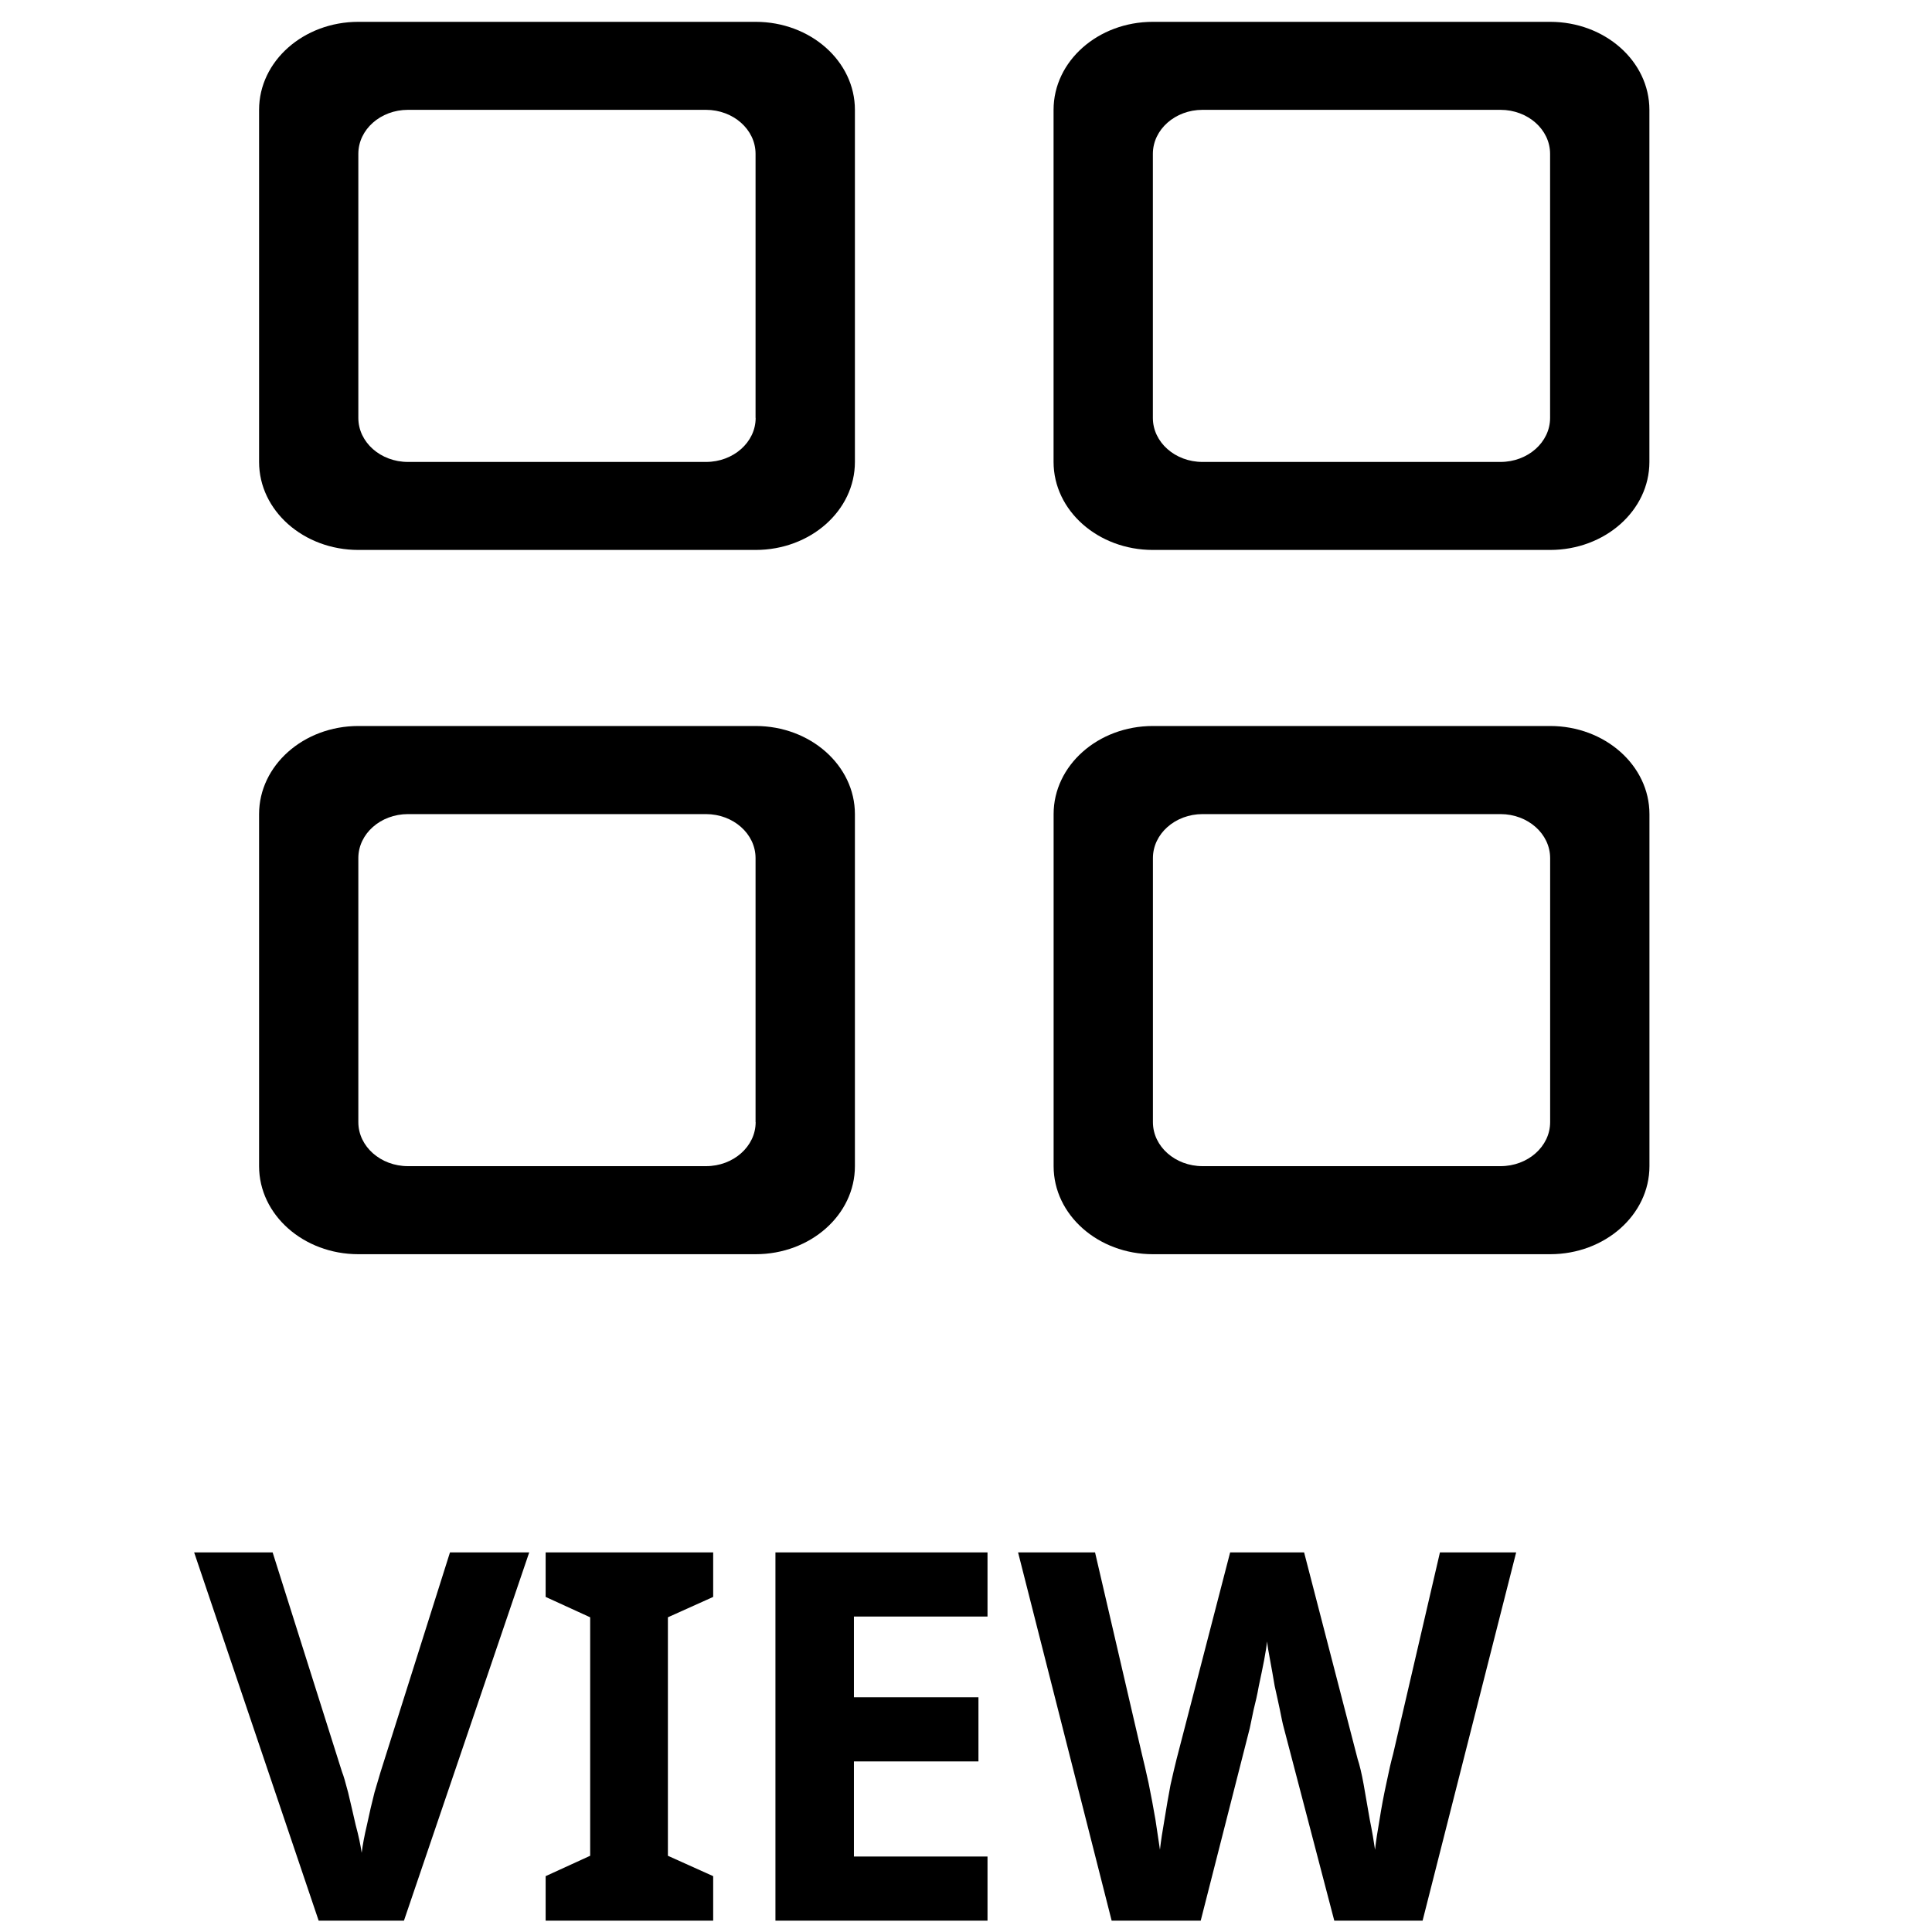
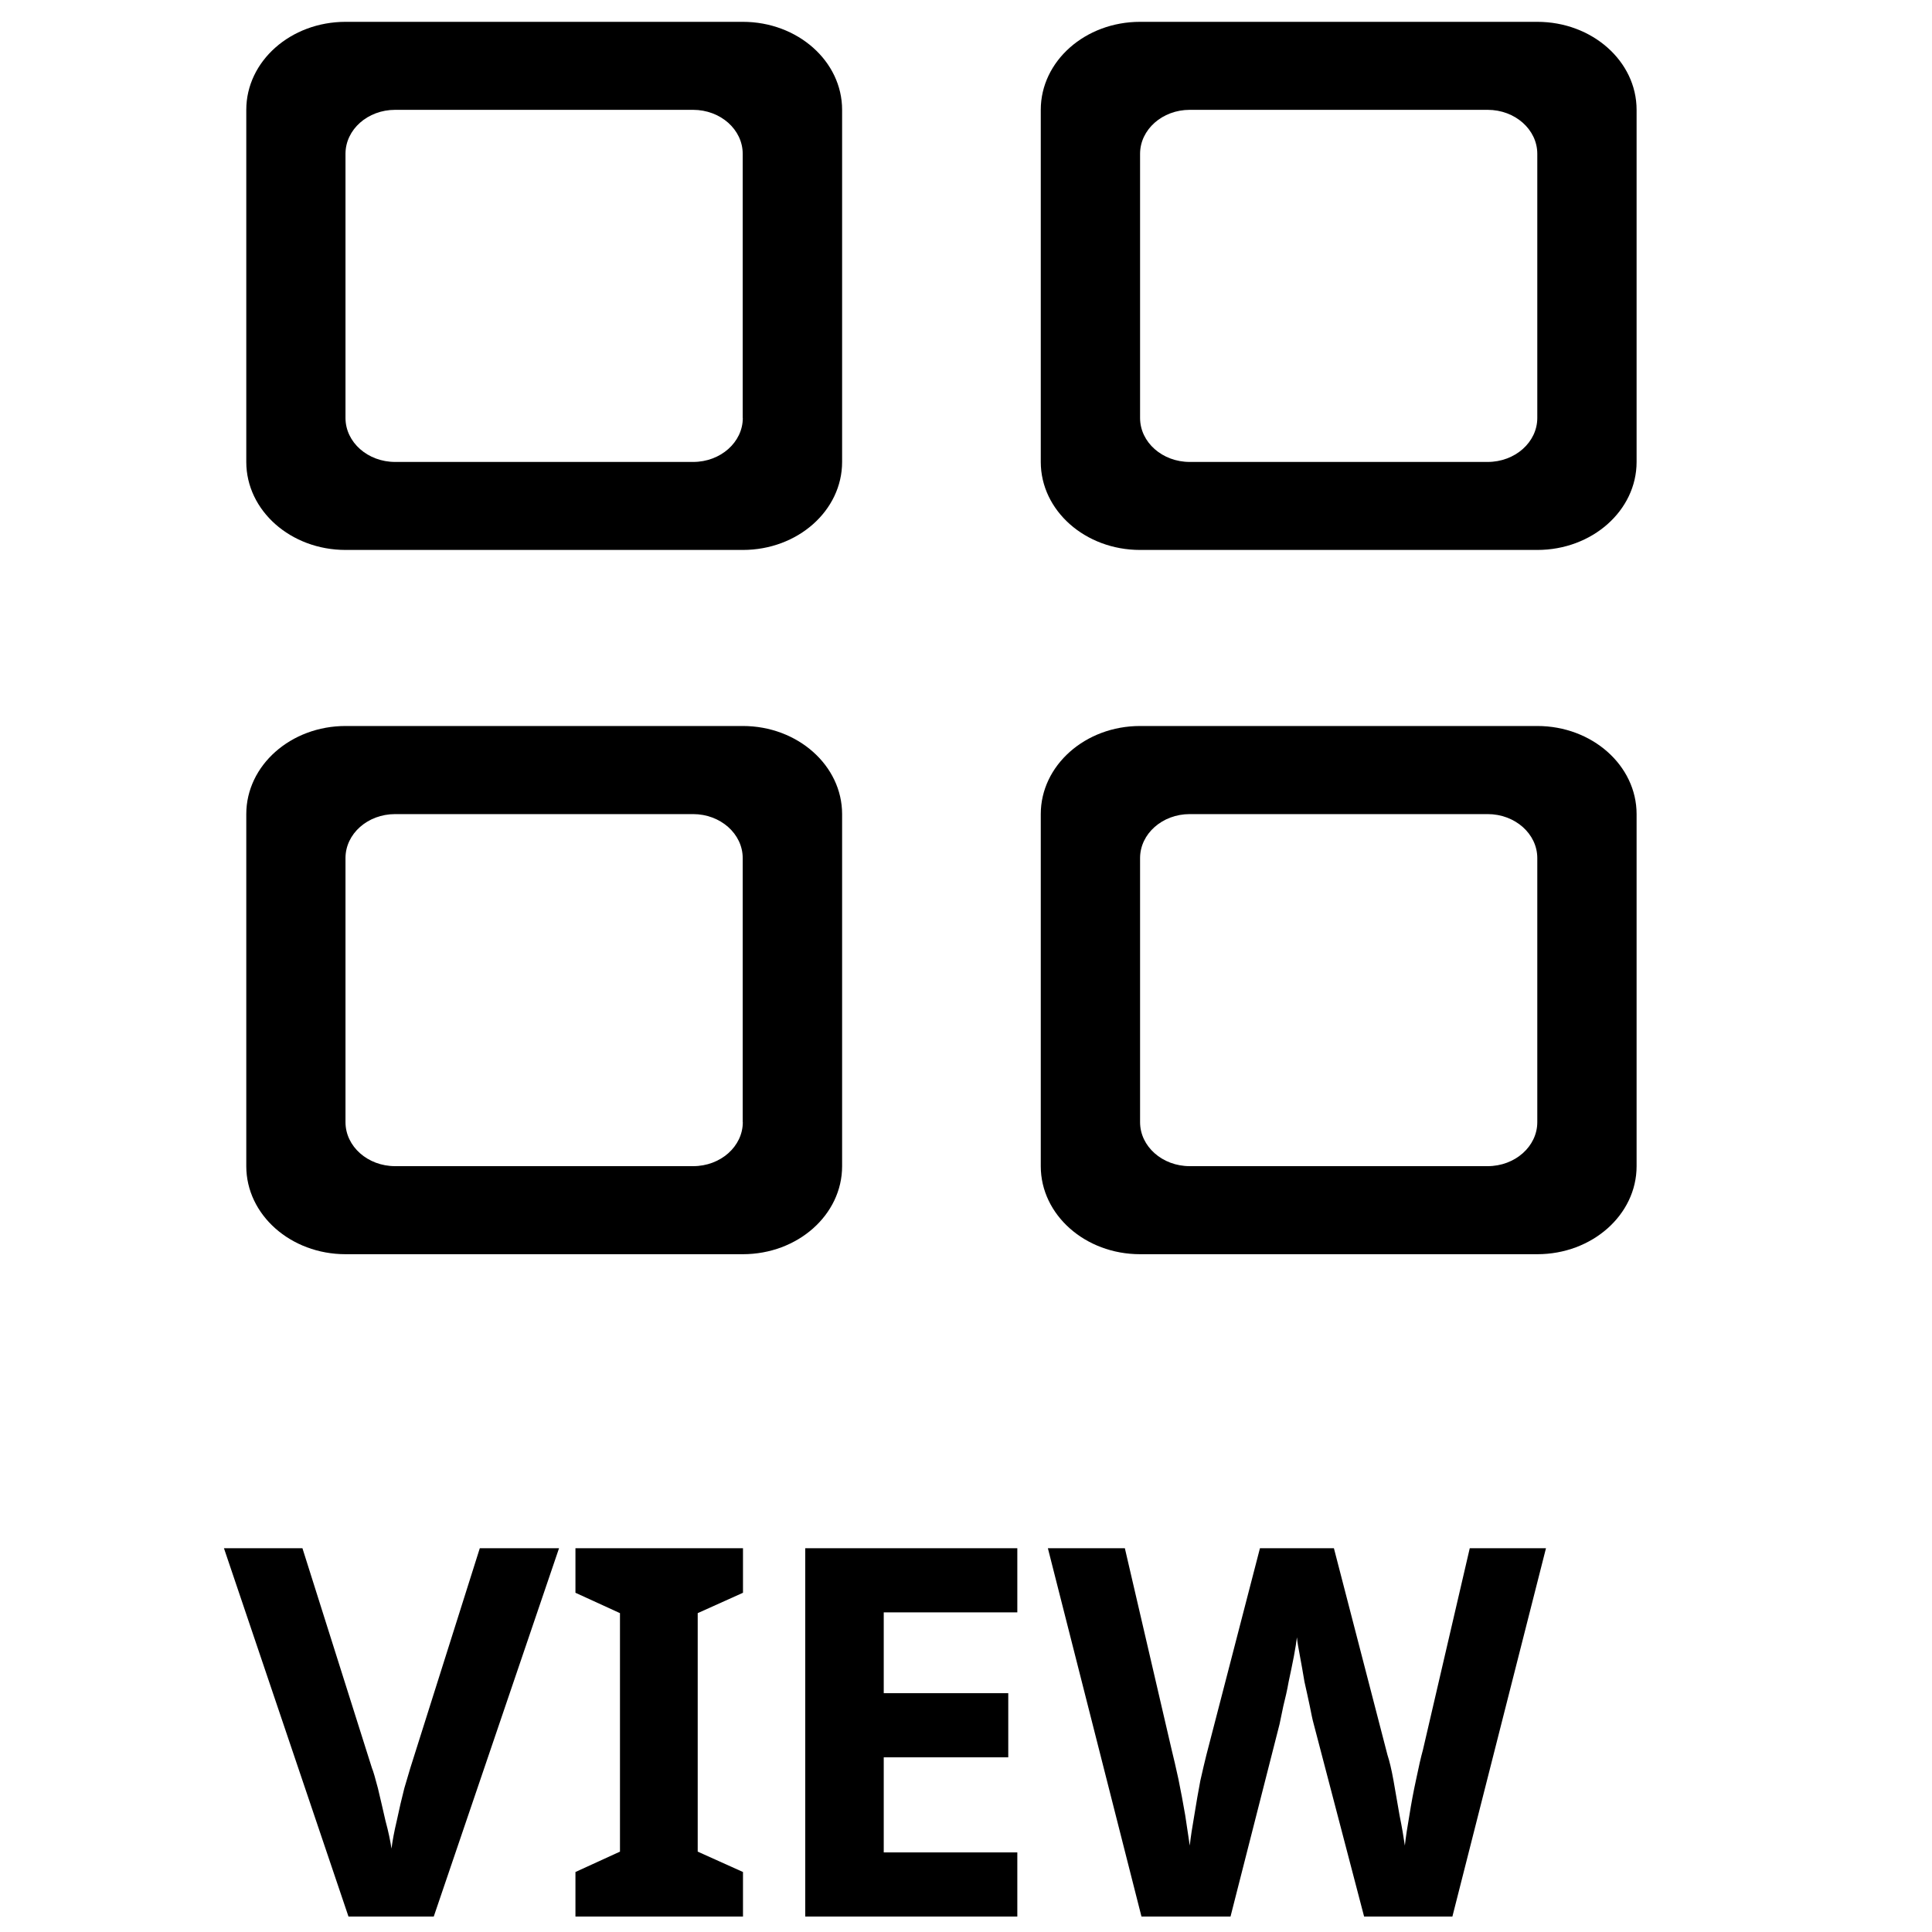
<svg xmlns="http://www.w3.org/2000/svg" viewBox="0 0 40 40" version="1.1" id="svg4" width="40" height="40">
  <defs id="defs8" />
-   <path d="M 15.645,15.031 H 7.42 c -1.137,0 -2.056,0.818 -2.056,1.824 v 7.29 c 0,1.006 0.92,1.822 2.056,1.822 h 8.224 c 1.137,0 2.056,-0.816 2.056,-1.822 v -7.29 c 0,-1.006 -0.921,-1.824 -2.056,-1.824 z m 0,8.202 c 0,0.503 -0.461,0.911 -1.028,0.911 H 8.447 c -0.567,0 -1.028,-0.408 -1.028,-0.911 v -5.467 c 0,-0.503 0.459,-0.911 1.028,-0.911 H 14.615 c 0.567,0 1.028,0.408 1.028,0.911 v 5.467 z m 16.449,-8.202 h -8.224 c -1.137,0 -2.056,0.818 -2.056,1.824 v 7.29 c 0,1.006 0.92,1.822 2.056,1.822 h 8.224 c 1.135,0 2.056,-0.816 2.056,-1.822 v -7.29 c 0,-1.006 -0.921,-1.824 -2.056,-1.824 z m 0,8.202 c 0,0.503 -0.461,0.911 -1.028,0.911 h -6.168 c -0.567,0 -1.028,-0.408 -1.028,-0.911 v -5.467 c 0,-0.503 0.461,-0.911 1.028,-0.911 h 6.168 c 0.567,0 1.028,0.408 1.028,0.911 z M 15.645,0.452 H 7.42 c -1.137,0 -2.056,0.815 -2.056,1.822 v 7.29 c 0,1.007 0.92,1.822 2.056,1.822 h 8.224 c 1.137,0 2.056,-0.815 2.056,-1.822 V 2.274 c 0,-1.007 -0.921,-1.822 -2.056,-1.822 z m 0,8.201 c 0,0.503 -0.461,0.911 -1.028,0.911 H 8.447 c -0.567,0 -1.028,-0.407 -1.028,-0.911 V 3.185 c 0,-0.503 0.459,-0.911 1.028,-0.911 H 14.615 c 0.567,0 1.028,0.407 1.028,0.911 V 8.653 Z M 32.093,0.452 h -8.224 c -1.137,0 -2.056,0.815 -2.056,1.822 v 7.29 c 0,1.007 0.92,1.822 2.056,1.822 h 8.224 c 1.135,0 2.056,-0.815 2.056,-1.822 V 2.274 c 0,-1.007 -0.921,-1.822 -2.056,-1.822 z m 0,8.201 c 0,0.503 -0.461,0.911 -1.028,0.911 h -6.168 c -0.567,0 -1.028,-0.407 -1.028,-0.911 V 3.185 c 0,-0.503 0.461,-0.911 1.028,-0.911 h 6.168 c 0.567,0 1.028,0.407 1.028,0.911 z" id="path2" style="stroke-width:1.48" />
-   <text xml:space="preserve" style="font-style:normal;font-weight:normal;font-size:10.667px;line-height:1.25;font-family:sans-serif;fill:#000000;fill-opacity:1;stroke:none" x="4.018" y="39.768" id="text408">
-     <tspan id="tspan406" x="4.018" y="39.768" style="font-style:normal;font-variant:normal;font-weight:bold;font-stretch:normal;font-size:10.667px;font-family:sans-serif;-inkscape-font-specification:'sans-serif Bold'">VIEW</tspan>
+   <path d="M 15.379,15.031 H 7.155 c -1.137,0 -2.056,0.818 -2.056,1.824 v 7.29 c 0,1.006 0.92,1.822 2.056,1.822 h 8.224 c 1.137,0 2.056,-0.816 2.056,-1.822 v -7.29 c 0,-1.006 -0.921,-1.824 -2.056,-1.824 z m 0,8.202 c 0,0.503 -0.461,0.911 -1.028,0.911 H 8.181 c -0.567,0 -1.028,-0.408 -1.028,-0.911 v -5.467 c 0,-0.503 0.459,-0.911 1.028,-0.911 h 6.168 c 0.567,0 1.028,0.408 1.028,0.911 v 5.467 z m 16.449,-8.202 h -8.224 c -1.137,0 -2.056,0.818 -2.056,1.824 v 7.29 c 0,1.006 0.92,1.822 2.056,1.822 h 8.224 c 1.135,0 2.056,-0.816 2.056,-1.822 v -7.29 c 0,-1.006 -0.921,-1.824 -2.056,-1.824 z m 0,8.202 c 0,0.503 -0.461,0.911 -1.028,0.911 h -6.168 c -0.567,0 -1.028,-0.408 -1.028,-0.911 v -5.467 c 0,-0.503 0.461,-0.911 1.028,-0.911 h 6.168 c 0.567,0 1.028,0.408 1.028,0.911 z M 15.379,0.452 H 7.155 c -1.137,0 -2.056,0.815 -2.056,1.822 v 7.29 c 0,1.007 0.92,1.822 2.056,1.822 h 8.224 c 1.137,0 2.056,-0.815 2.056,-1.822 V 2.274 c 0,-1.007 -0.921,-1.822 -2.056,-1.822 z m 0,8.201 c 0,0.503 -0.461,0.911 -1.028,0.911 H 8.181 c -0.567,0 -1.028,-0.407 -1.028,-0.911 V 3.185 c 0,-0.503 0.459,-0.911 1.028,-0.911 h 6.168 c 0.567,0 1.028,0.407 1.028,0.911 V 8.653 Z M 31.828,0.452 h -8.224 c -1.137,0 -2.056,0.815 -2.056,1.822 v 7.29 c 0,1.007 0.92,1.822 2.056,1.822 h 8.224 c 1.135,0 2.056,-0.815 2.056,-1.822 V 2.274 c 0,-1.007 -0.921,-1.822 -2.056,-1.822 z m 0,8.201 c 0,0.503 -0.461,0.911 -1.028,0.911 h -6.168 c -0.567,0 -1.028,-0.407 -1.028,-0.911 V 3.185 c 0,-0.503 0.461,-0.911 1.028,-0.911 h 6.168 c 0.567,0 1.028,0.407 1.028,0.911 z" id="path2" style="stroke-width:1.48" />
+   <text xml:space="preserve" style="font-style:normal;font-weight:normal;font-size:10.667px;line-height:1.25;font-family:sans-serif;fill:#000000;fill-opacity:1;stroke:none" x="4.638" y="39.679" id="text408">
+     <tspan id="tspan406" x="4.638" y="39.679" style="font-style:normal;font-variant:normal;font-weight:bold;font-stretch:normal;font-size:10.667px;font-family:sans-serif;-inkscape-font-specification:'sans-serif Bold'">VIEW</tspan>
  </text>
</svg>
